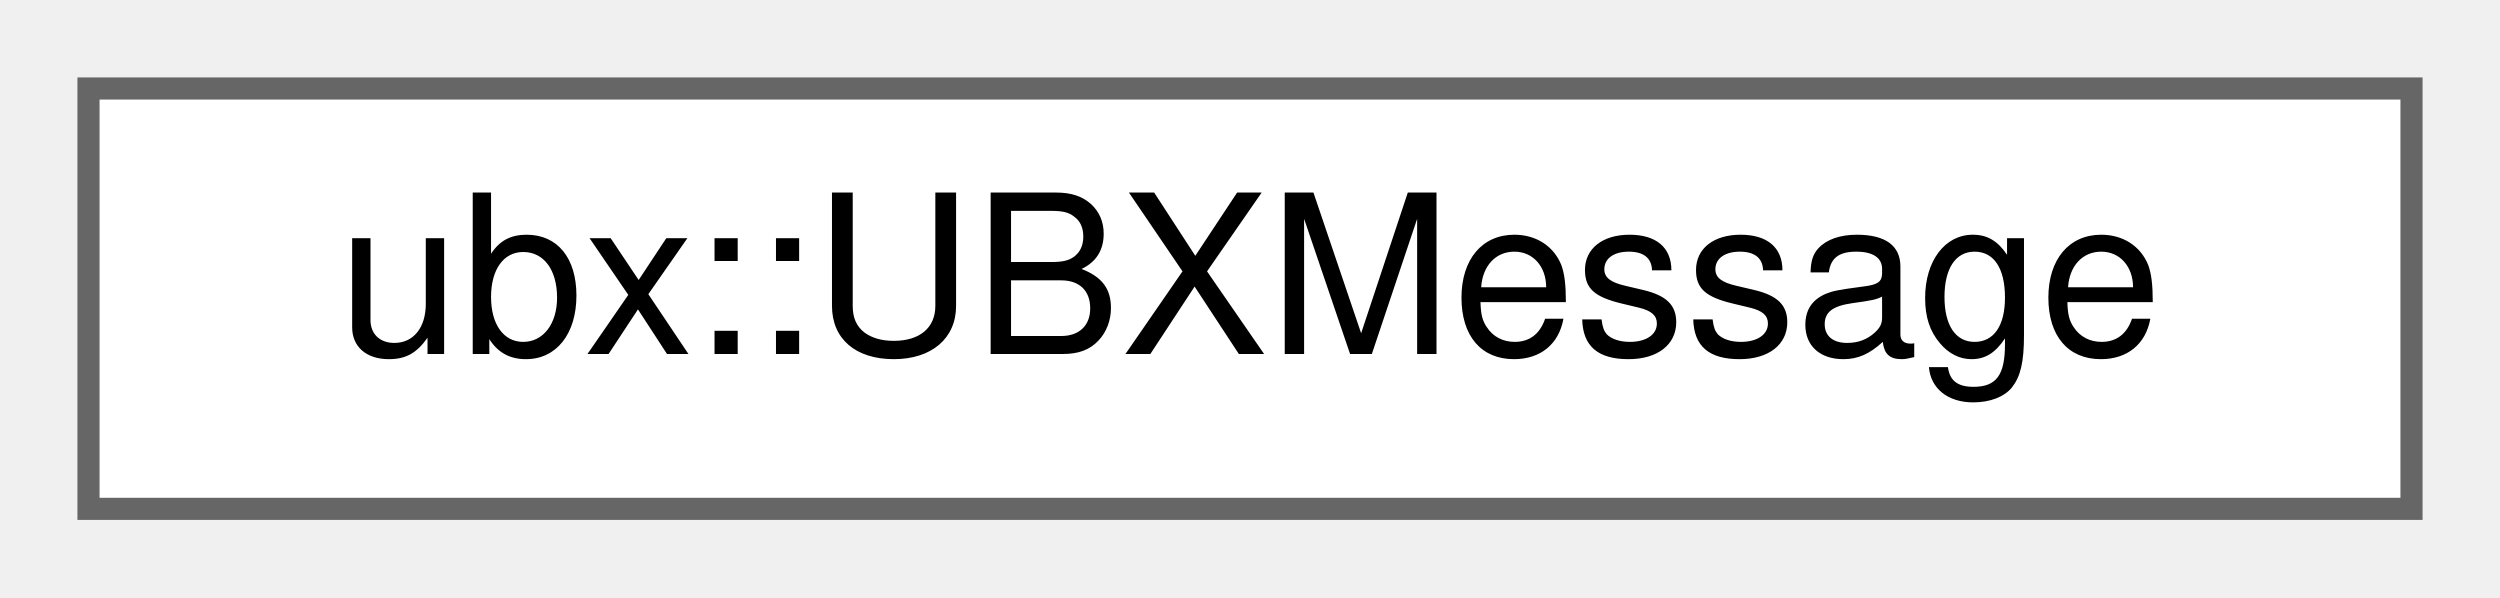
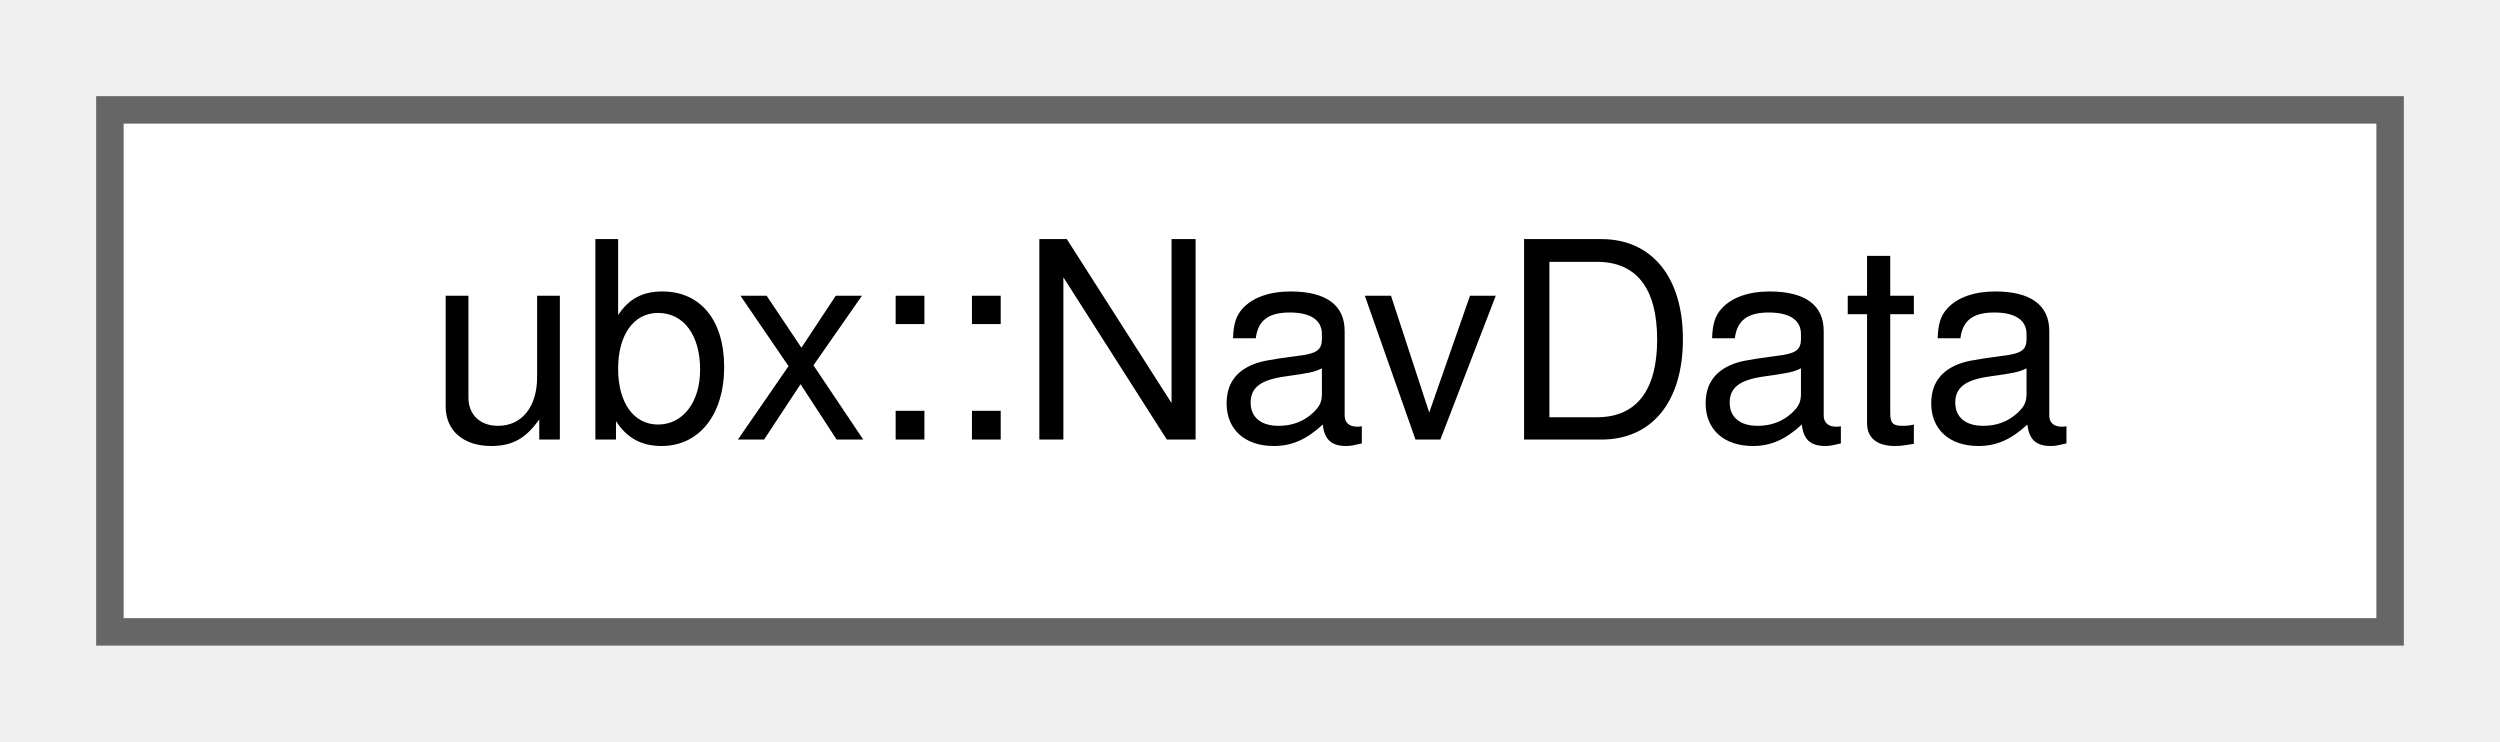
- <svg xmlns="http://www.w3.org/2000/svg" xmlns:xlink="http://www.w3.org/1999/xlink" width="113pt" height="27pt" viewBox="0.00 0.00 113.00 27.00">
+ <svg xmlns="http://www.w3.org/2000/svg" xmlns:xlink="http://www.w3.org/1999/xlink" width="91pt" height="27pt" viewBox="0.00 0.00 91.00 27.00">
  <g id="graph0" class="graph" transform="scale(1 1) rotate(0) translate(4 23)">
    <g id="Node000000" class="node">
      <g id="a_Node000000">
-         <a xlink:href="structubx_1_1UBXMessage.html" target="_top" xlink:title=" ">
-           <polygon fill="white" stroke="#666666" points="105,-19 0,-19 0,0 105,0 105,-19" />
-           <text text-anchor="middle" x="52.5" y="-7" font-family="Helvetica,sans-Serif" font-size="10.00">ubx::UBXMessage</text>
+         <a xlink:href="namespaceubx.html#structubx_1_1NavData" target="_top" xlink:title=" ">
+           <polygon fill="white" stroke="#666666" points="83,-19 0,-19 0,0 83,0 83,-19" />
+           <text text-anchor="middle" x="41.5" y="-7" font-family="Helvetica,sans-Serif" font-size="10.00">ubx::NavData</text>
        </a>
      </g>
    </g>
  </g>
</svg>
